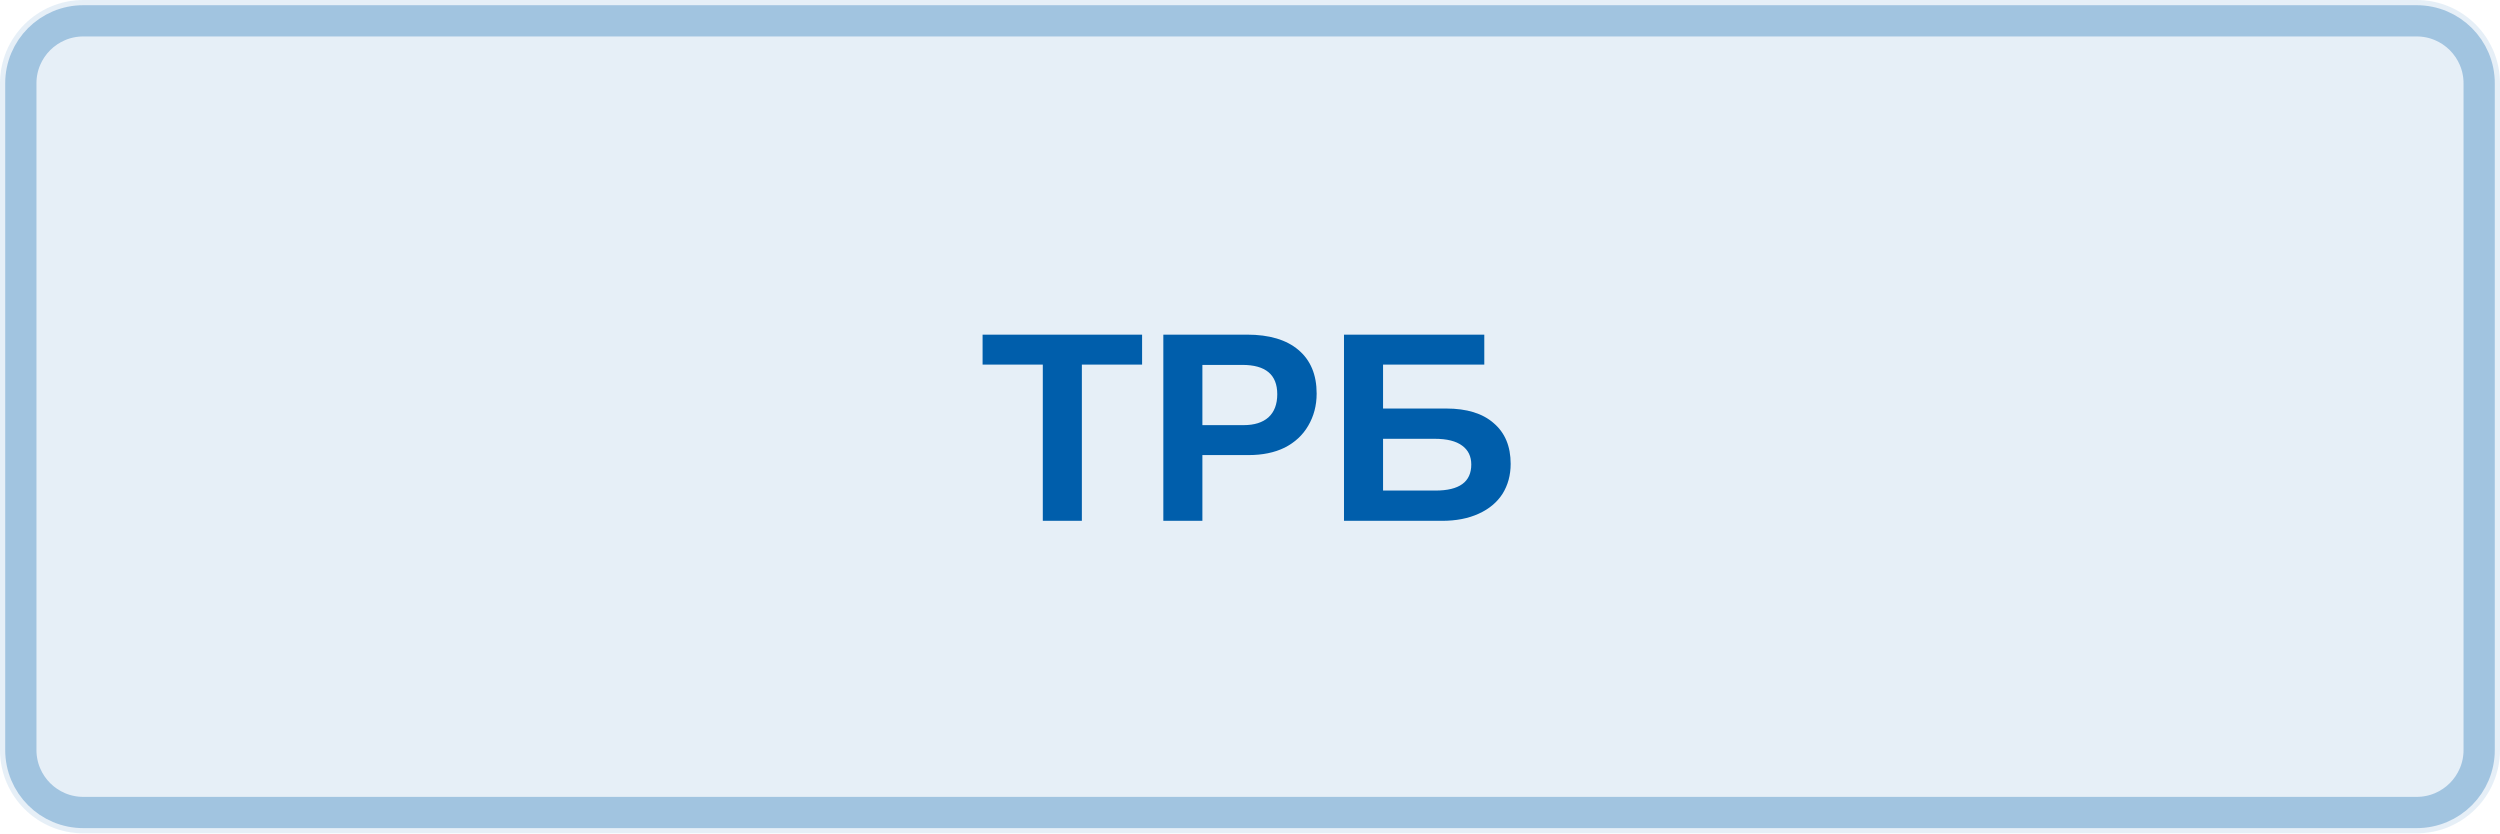
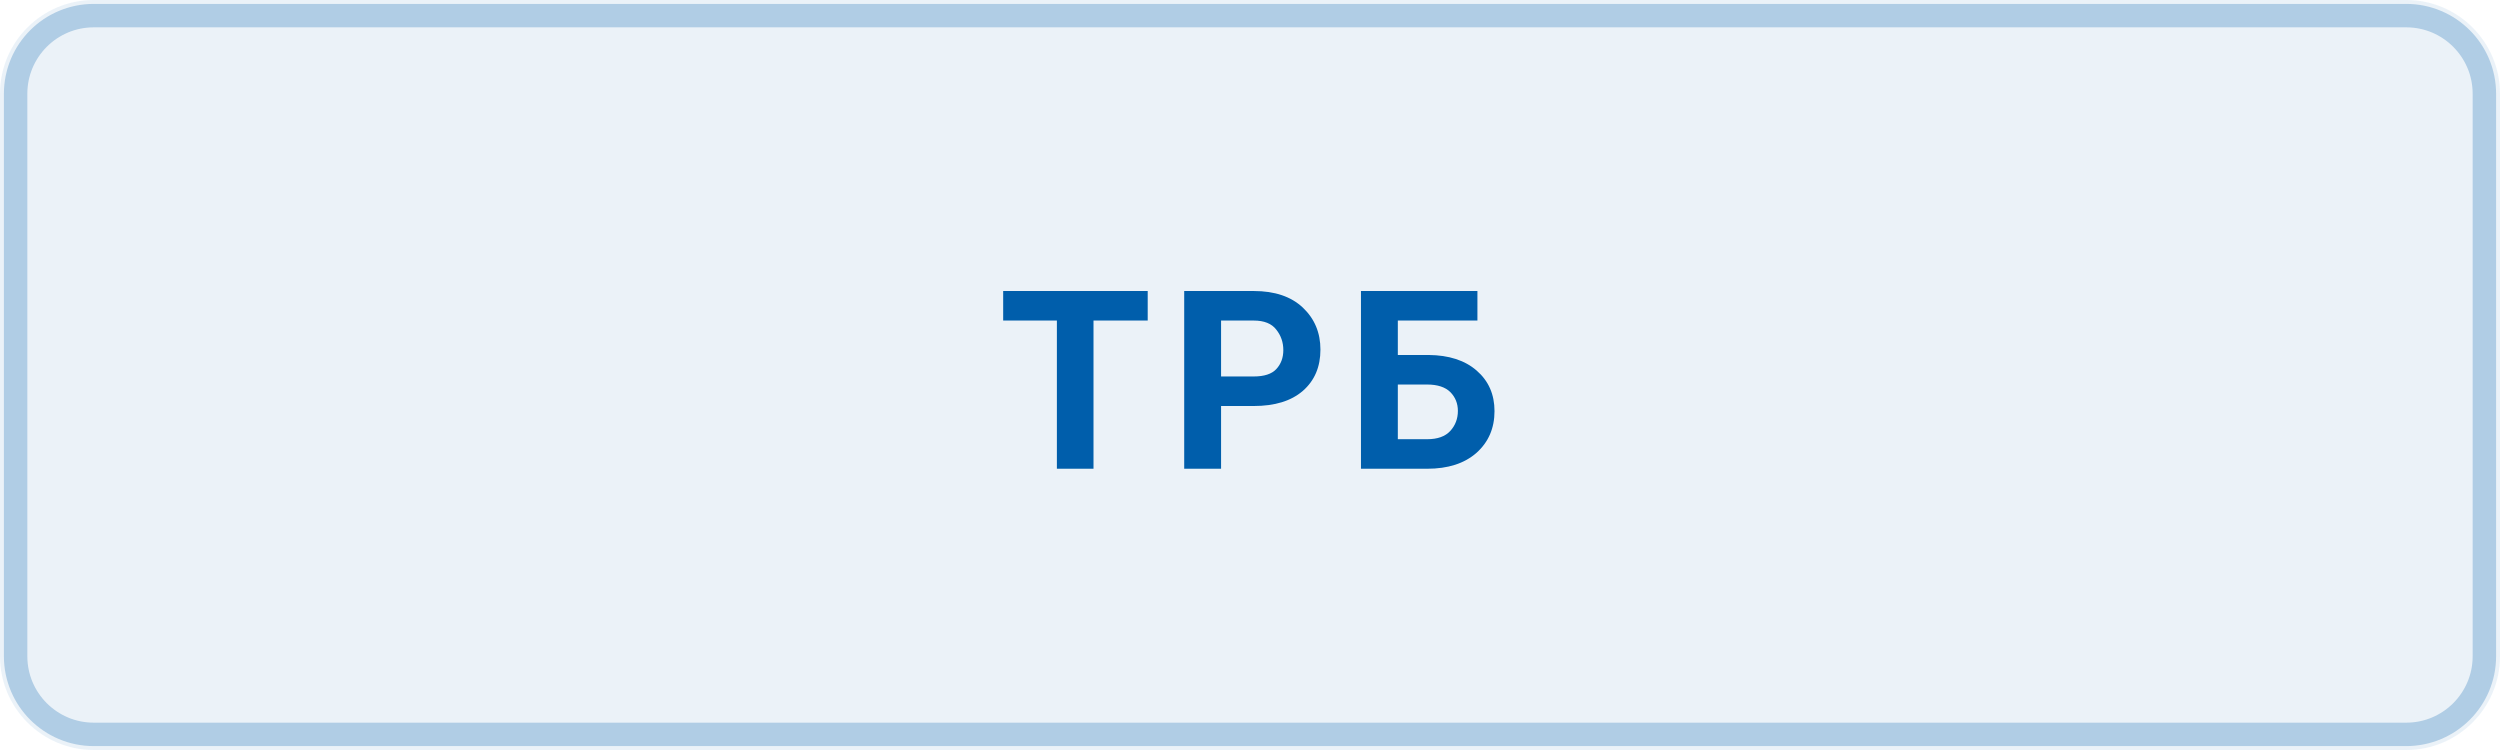
- <svg xmlns="http://www.w3.org/2000/svg" width="120" height="40" viewBox="0 0 120 40">
-   <rect width="120" height="40" rx="4" fill="#005eab" opacity="0.1" />
-   <rect x="1" y="1" width="118" height="38" rx="3" fill="none" stroke="#005eab" stroke-width="1.5" opacity="0.3" />
-   <text x="60" y="25" font-family="Arial, sans-serif" font-size="13" font-weight="600" fill="#005eab" text-anchor="middle">ТРБ</text>
+ <svg xmlns="http://www.w3.org/2000/svg" width="160" height="48" viewBox="0 0 160 48">
+   <rect width="160" height="48" rx="6" fill="#005EAB" opacity="0.08" />
+   <rect x="1" y="1" width="158" height="46" rx="5" fill="none" stroke="#005EAB" stroke-width="1.5" opacity="0.25" />
+   <text x="80" y="30" font-family="Roboto, Arial, sans-serif" font-size="16" font-weight="600" fill="#005EAB" text-anchor="middle" letter-spacing="1">ТРБ</text>
</svg>
